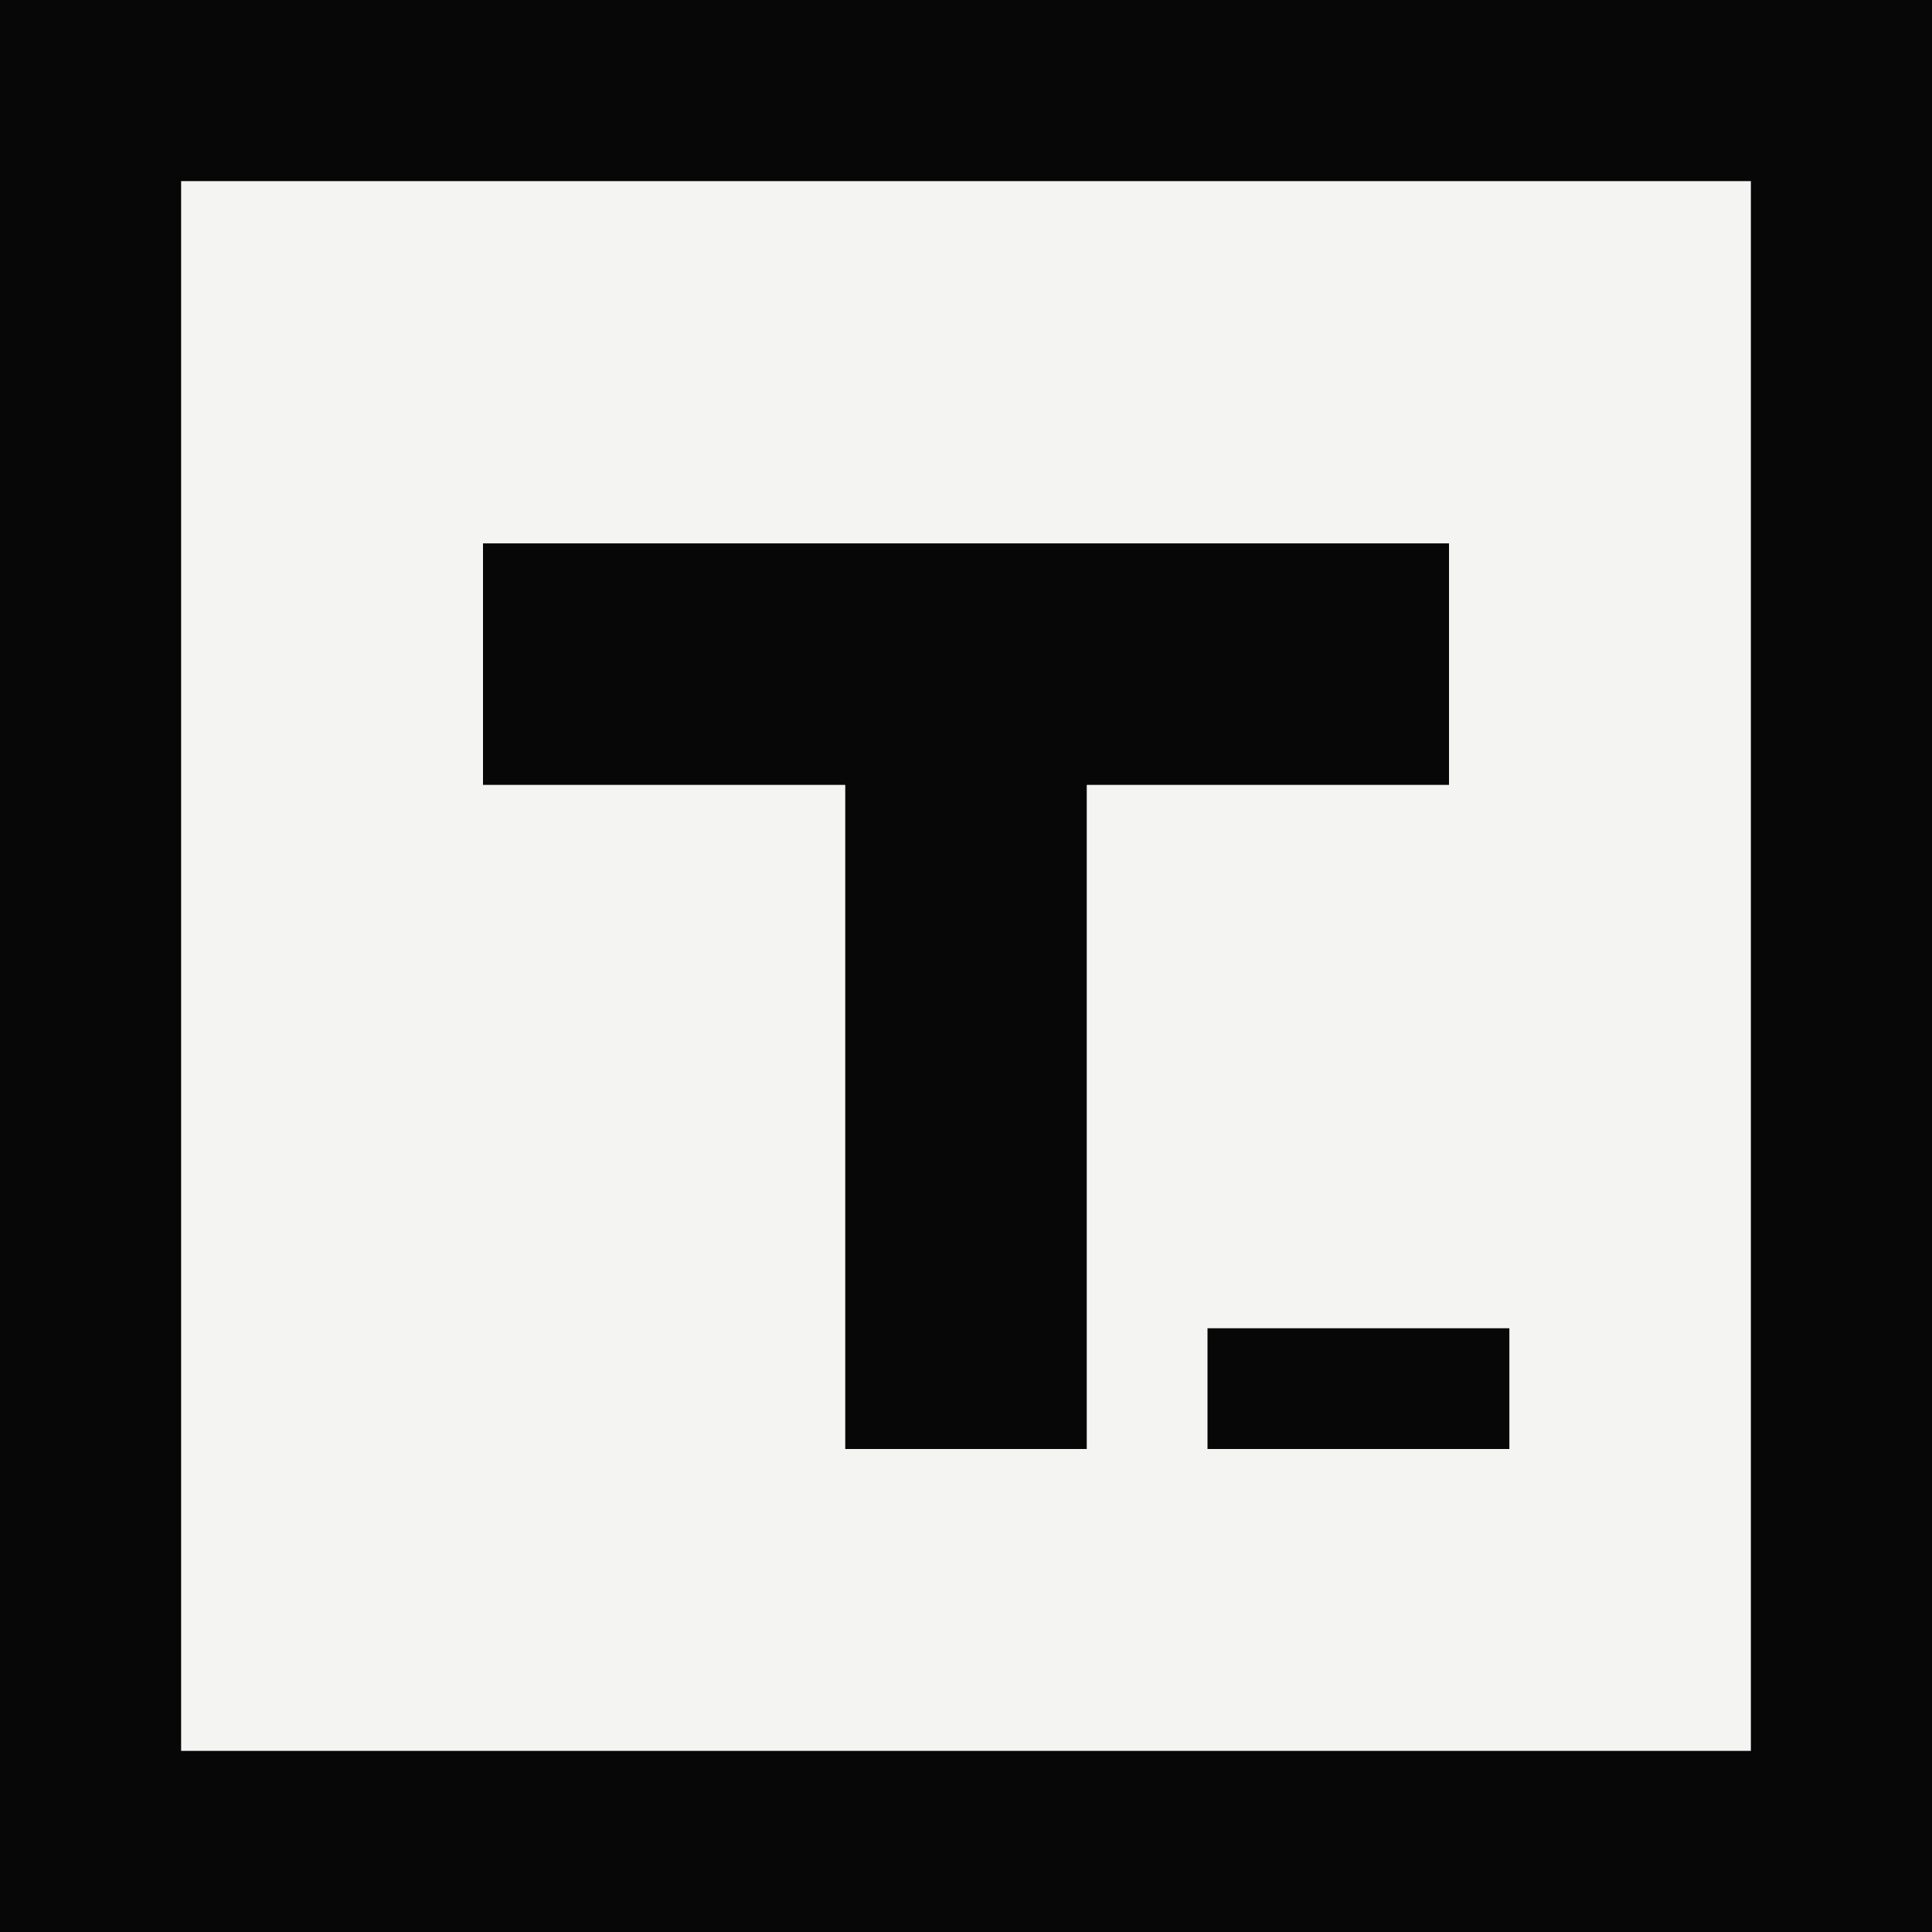
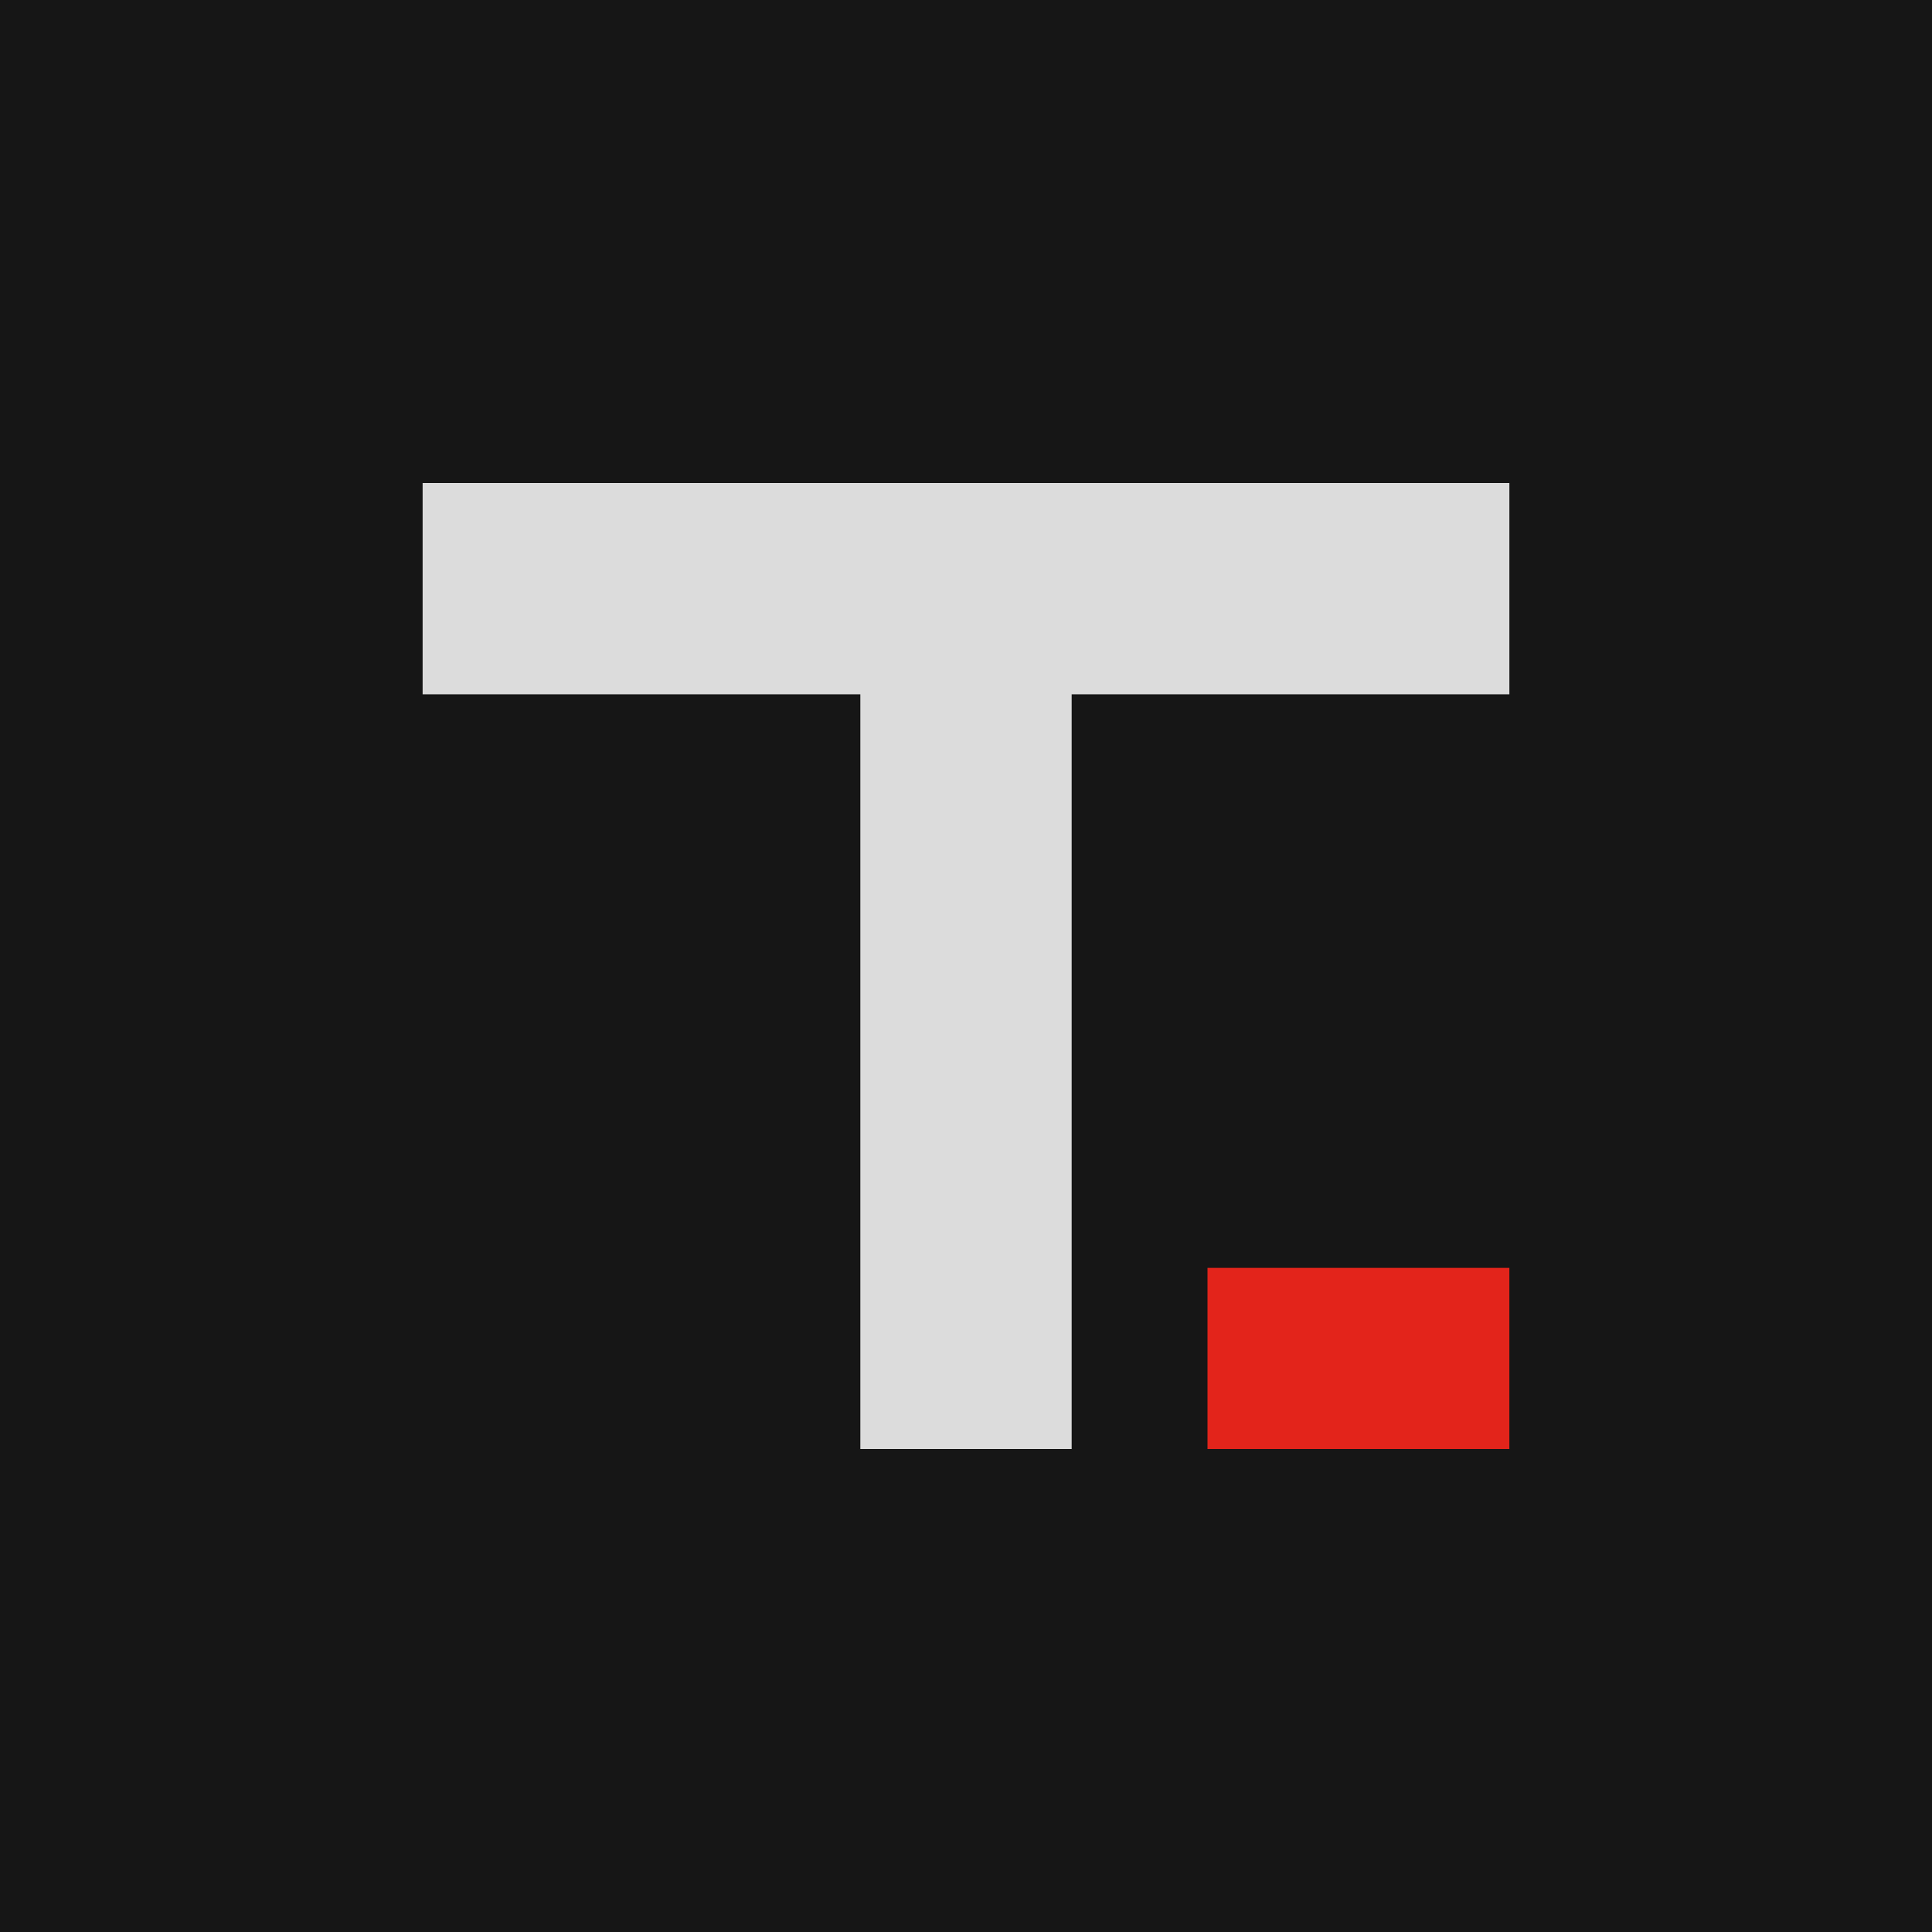
<svg xmlns="http://www.w3.org/2000/svg" viewBox="0 0 64 64">
-   <rect width="64" height="64" fill="#070707" />
-   <rect x="6" y="6" width="52" height="52" fill="#f4f4f2" />
-   <path d="M16 18h32v8H36v22h-8V26H16z" fill="#070707" />
-   <rect x="40" y="44" width="10" height="4" fill="#070707" />
+   <rect width="64" height="64" fill="#161616" />
+   <path d="M14 16h36v7H35.5v25h-7V23H14z" fill="#dcdcdc" />
+   <rect x="40" y="42" width="10" height="6" fill="#e3241b" />
</svg>
